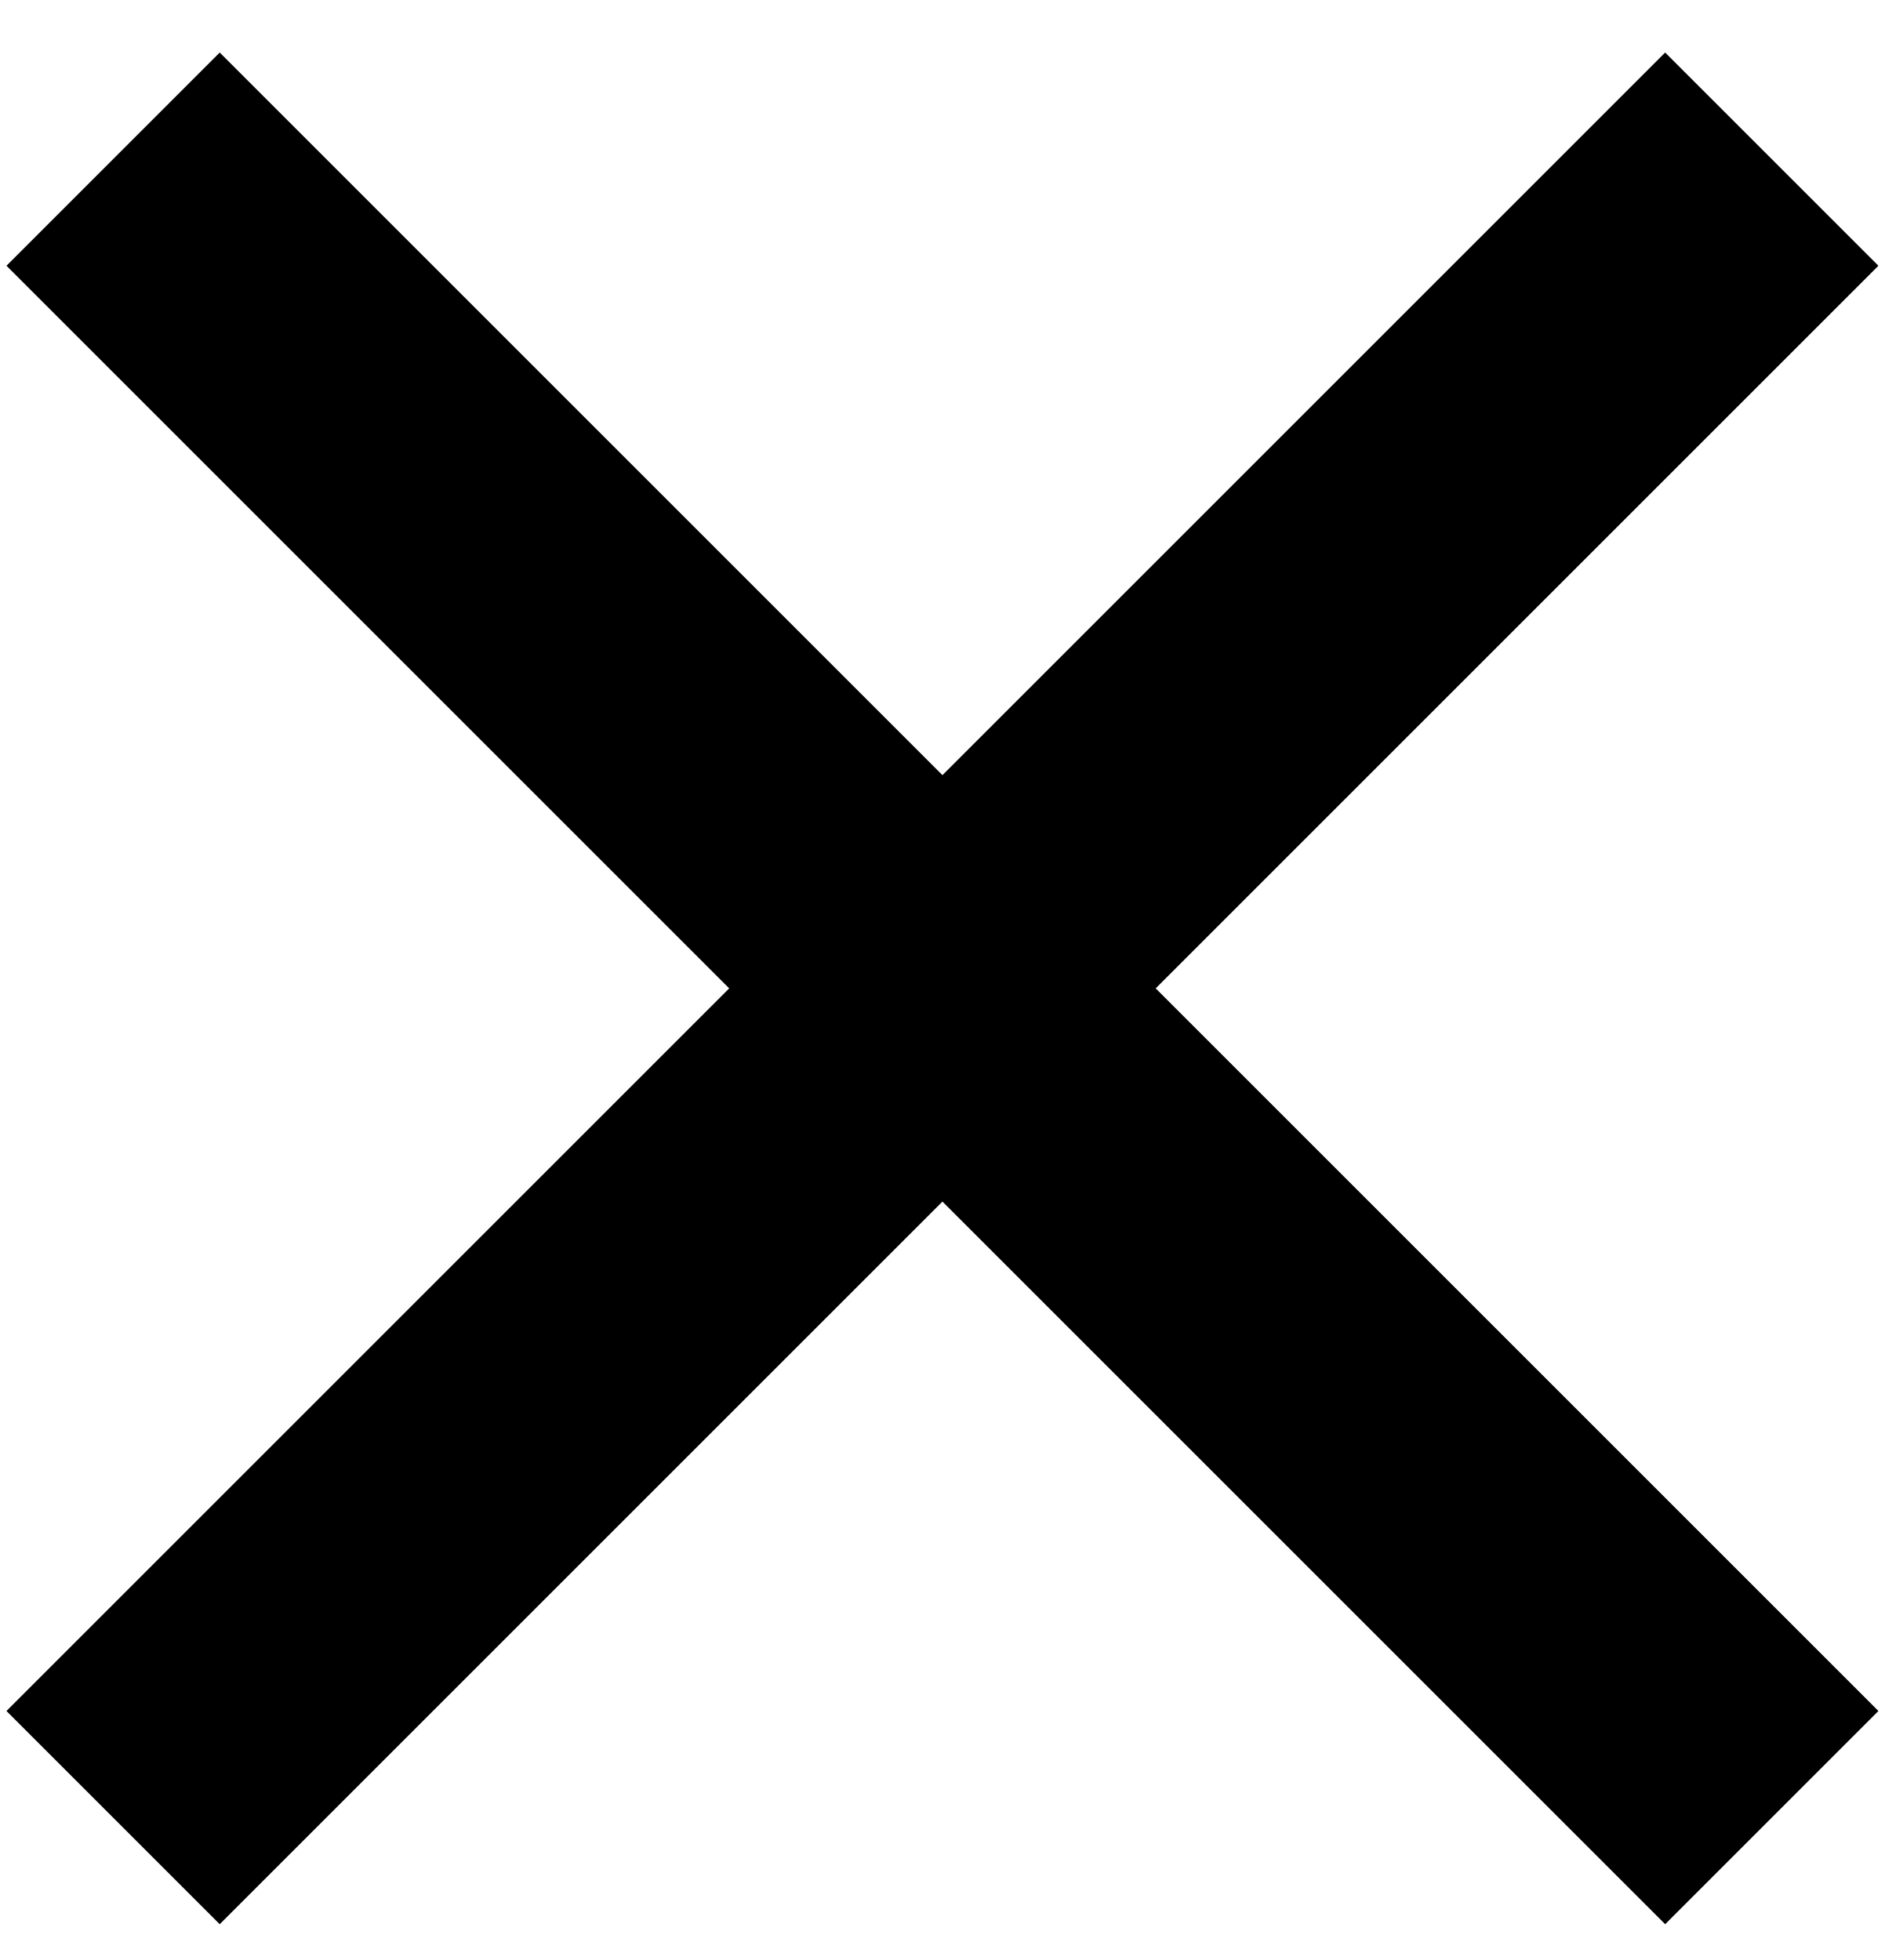
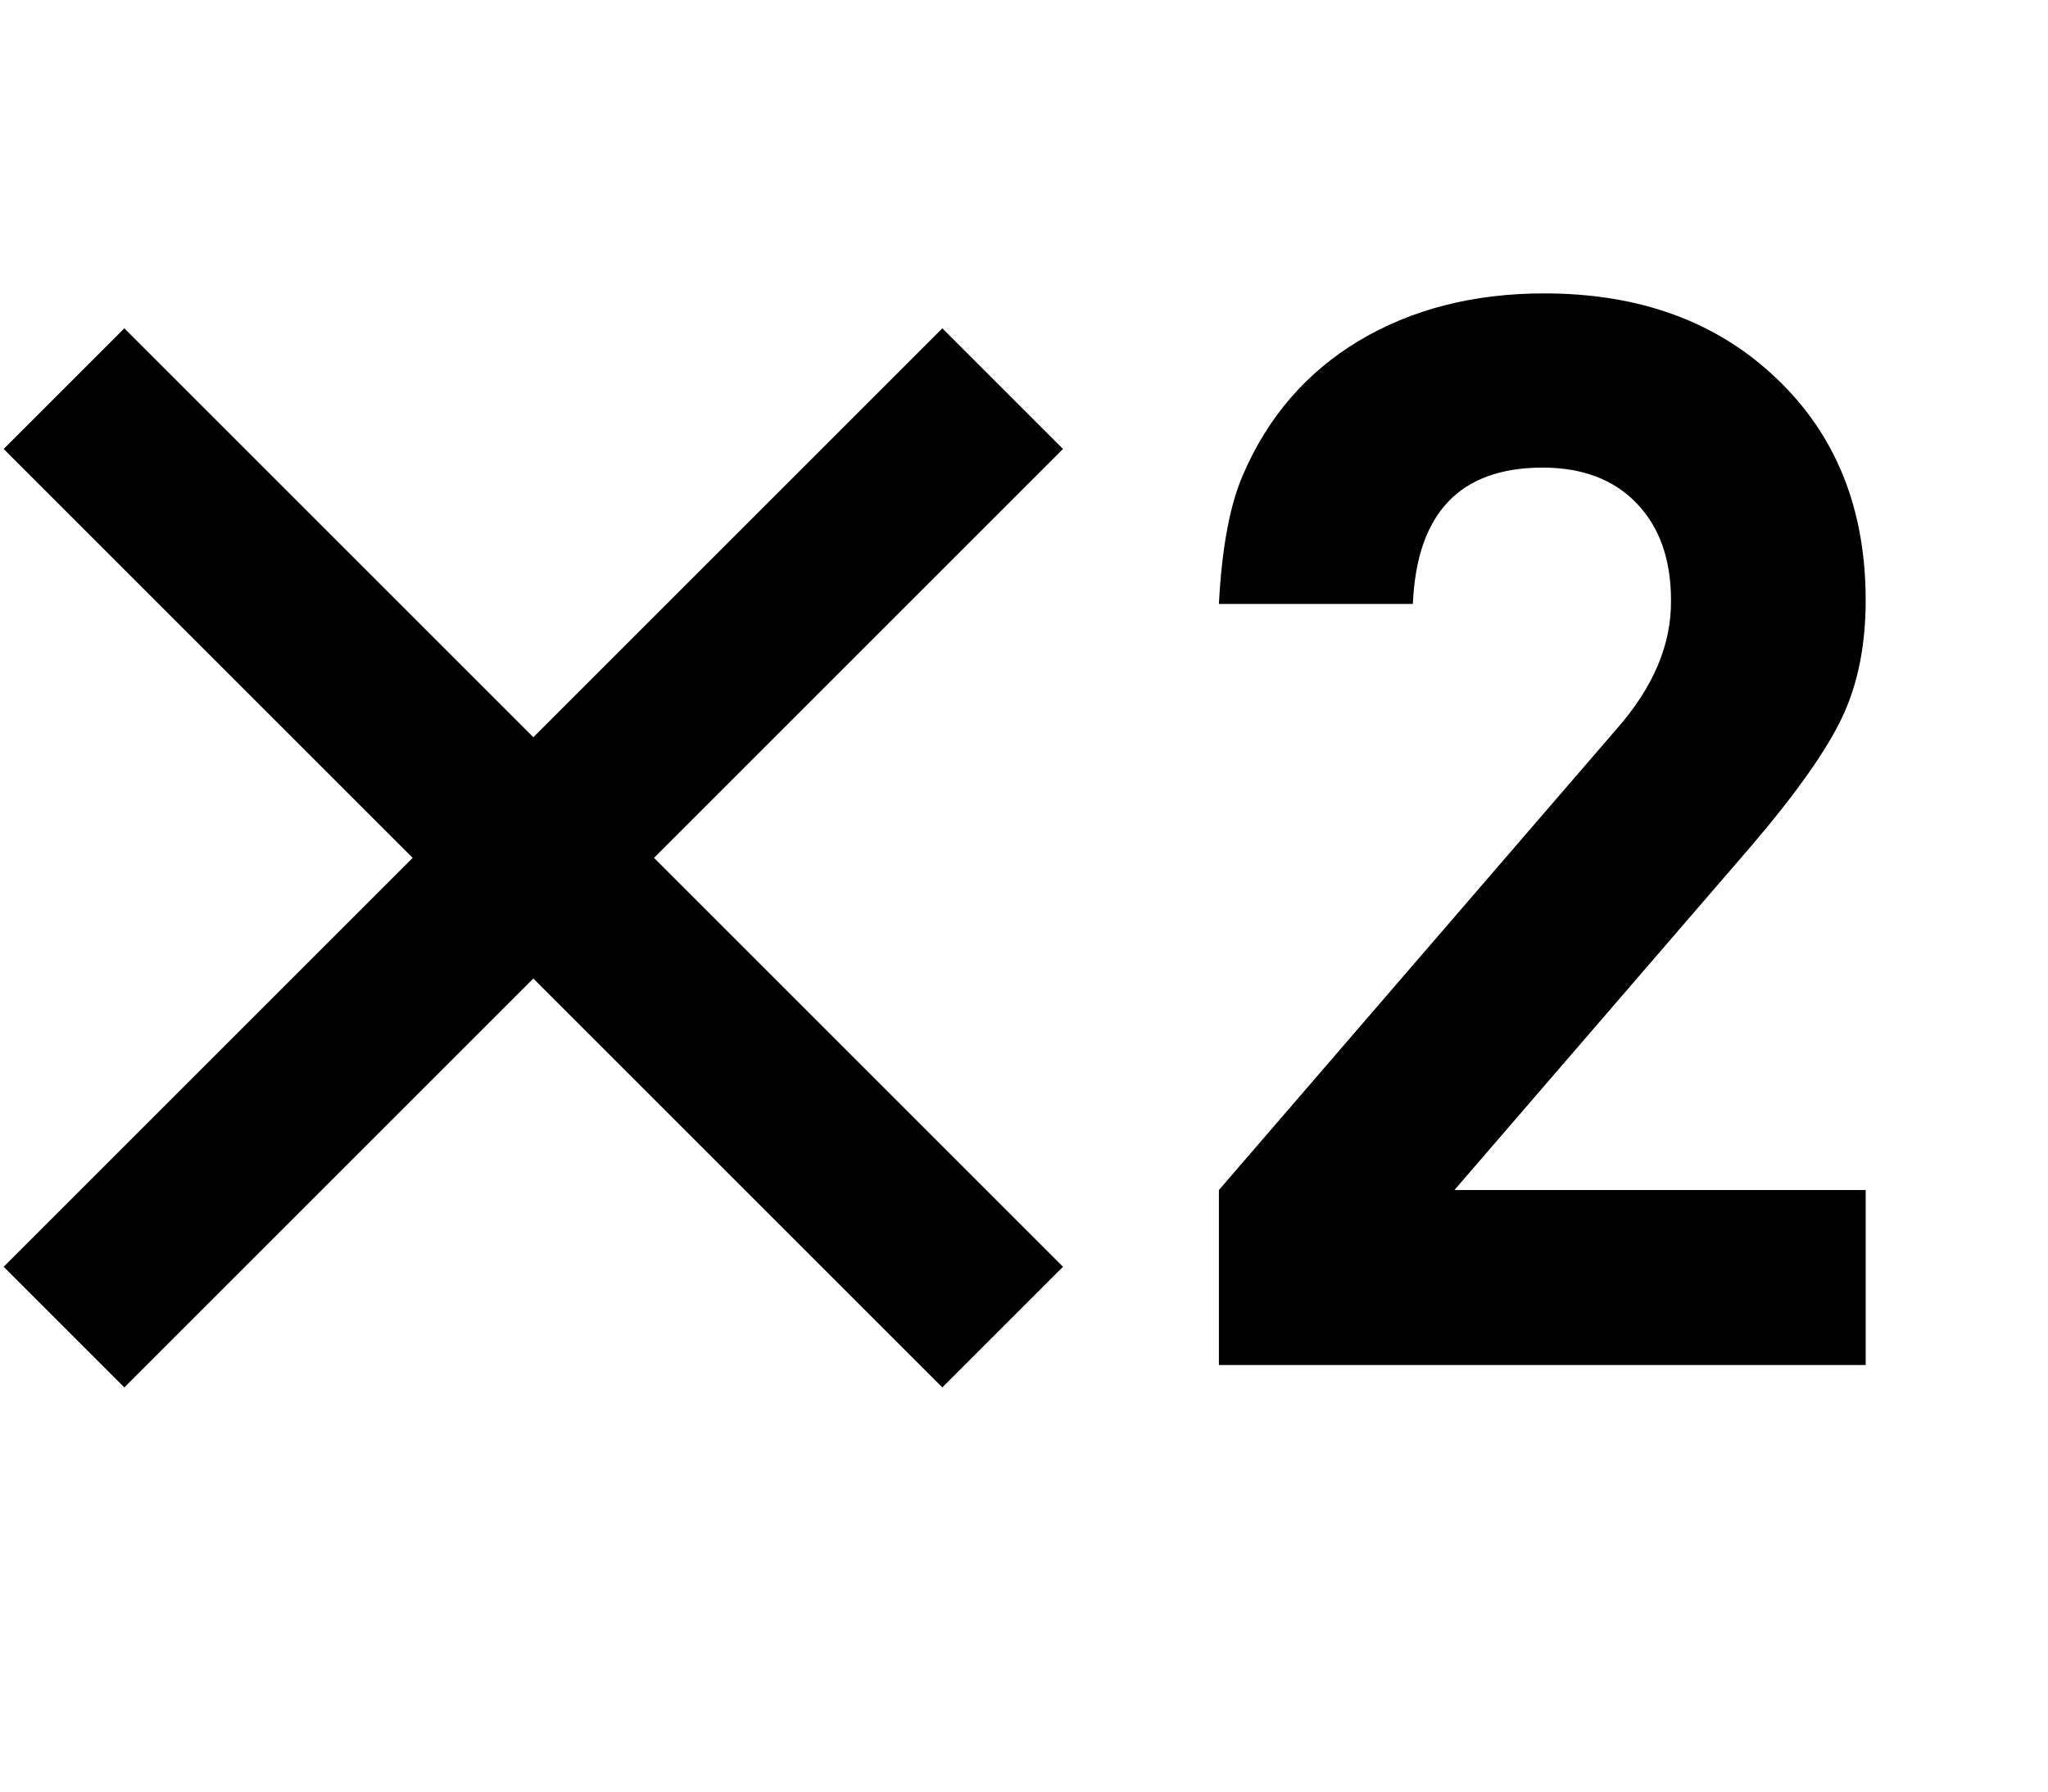
- <svg xmlns="http://www.w3.org/2000/svg" width="25" height="26" viewBox="0 0 25 26" fill="none">
-   <path d="M23.5 2.111L1.5 24.111" stroke="black" stroke-width="4" />
-   <path d="M1.5 2.111L23.5 24.111" stroke="black" stroke-width="4" />
+ <svg xmlns="http://www.w3.org/2000/svg" width="48" height="42" viewBox="0 0 48 42" fill="none">
+   <path d="M28.568 32V27.898L37.882 17.098C38.748 16.118 39.175 15.11 39.164 14.073C39.164 13.116 38.896 12.358 38.36 11.8C37.825 11.242 37.09 10.962 36.156 10.962C34.219 10.962 33.205 12.028 33.114 14.158H28.568C28.636 12.848 28.824 11.84 29.132 11.133C29.713 9.778 30.619 8.729 31.849 7.989C33.091 7.248 34.538 6.878 36.19 6.878C38.434 6.878 40.252 7.544 41.642 8.877C43.032 10.199 43.727 11.931 43.727 14.073C43.727 15.121 43.544 16.032 43.18 16.807C42.815 17.582 42.109 18.584 41.06 19.815L34.088 27.898H43.727V32H28.568Z" fill="black" />
+   <path d="M23.5 9.111L1.5 31.111" stroke="black" stroke-width="4" />
+   <path d="M1.5 9.111L23.5 31.111" stroke="black" stroke-width="4" />
</svg>
